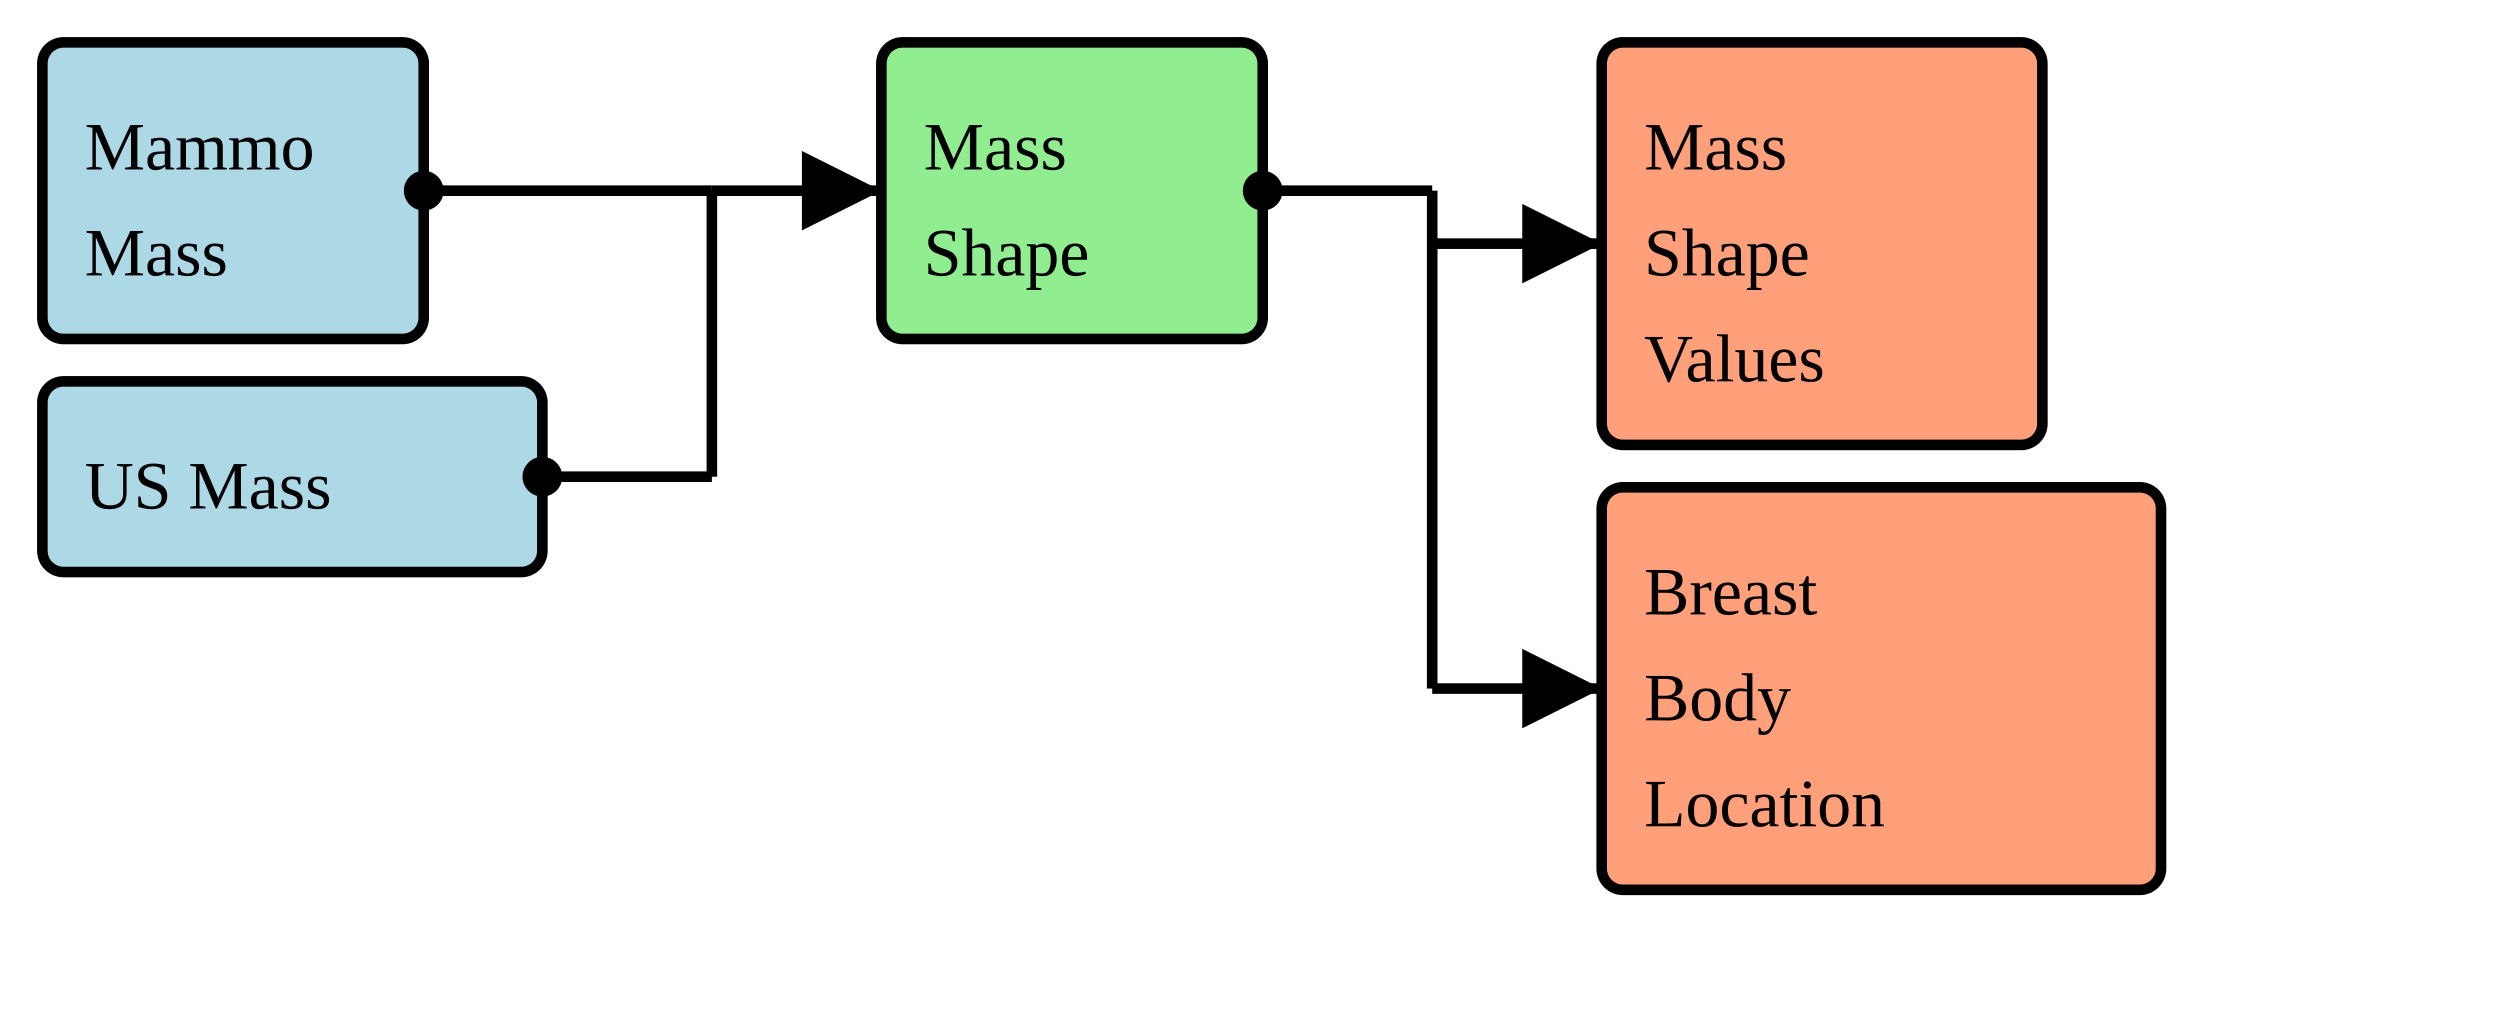
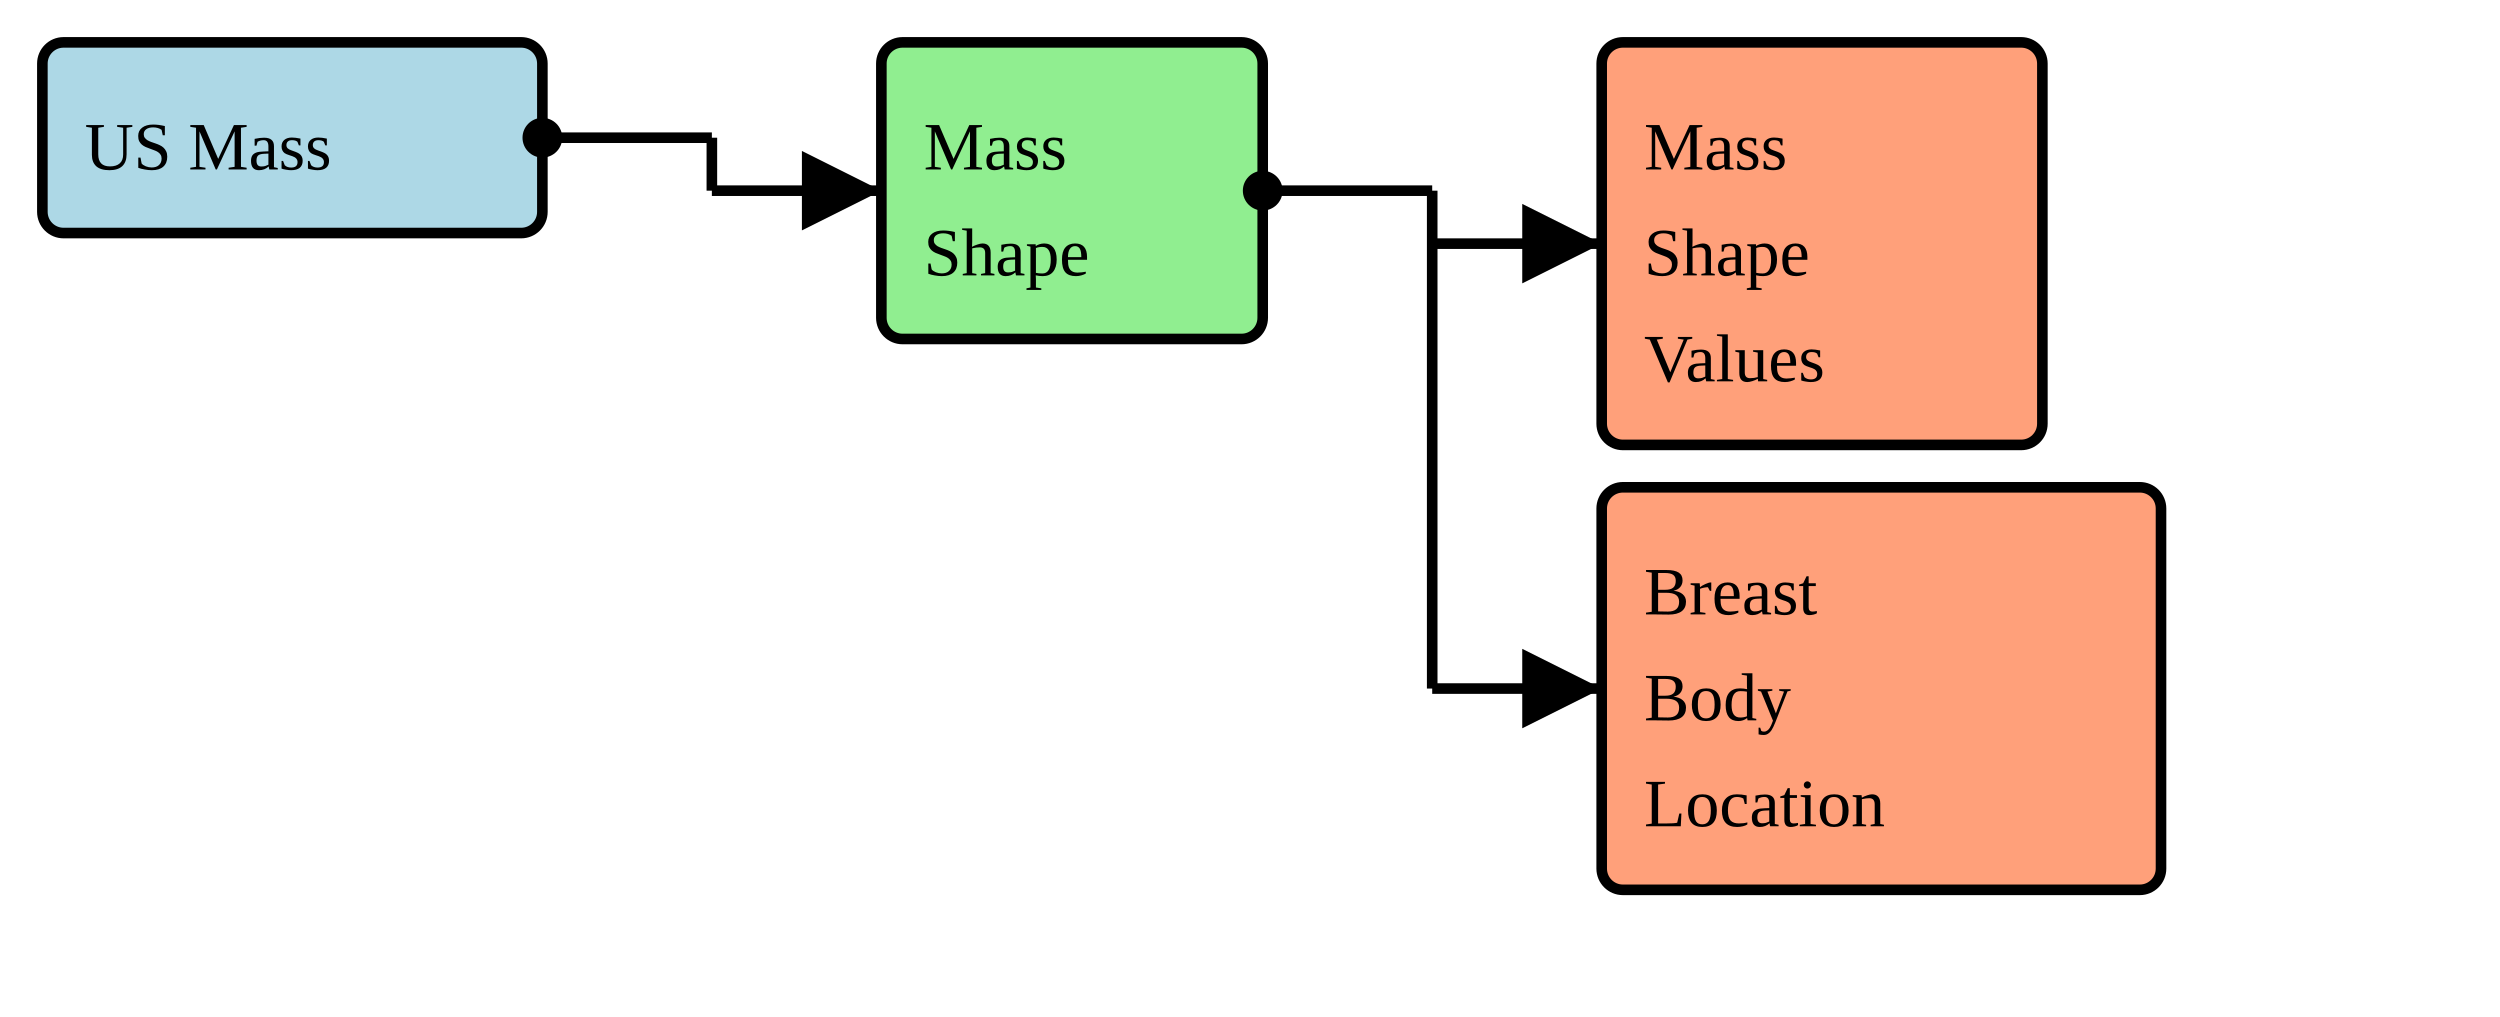
<svg xmlns="http://www.w3.org/2000/svg" version="1.1" width="442.5" height="180">
  <defs>
    <marker id="arrowStart" markerWidth="3.75" markerHeight="3.75" markerUnits="px" refX="1.875" refY="1.875">
      <circle fill="Black" stroke-width="0" cx="1.875" cy="1.875" r="1.875" />
    </marker>
    <marker id="arrowEnd" markerWidth="7.5" markerHeight="7.5" markerUnits="px" refX="7.5" refY="3.75">
      <polygon fill="Black" stroke-width="0" points="0 0 7.5 3.75 0 7.5" />
    </marker>
  </defs>
  <g>
    <g>
-       <rect fill="LightBlue" stroke="Black" stroke-width="1.875" x="7.5" y="7.5" width="67.5" height="52.5" rx="3.75" ry="3.75" />
-       <a href="./StructureDefinition-BreastRadMammoMass.html" target="_blank">
-         <text x="15" y="30">Mammo</text>
-       </a>
-       <a href="./StructureDefinition-BreastRadMammoMass.html" target="_blank">
-         <text x="15" y="48.75">Mass</text>
-       </a>
-     </g>
-     <g>
-       <rect fill="LightBlue" stroke="Black" stroke-width="1.875" x="7.5" y="67.5" width="88.5" height="33.75" rx="3.75" ry="3.75" />
+       <rect fill="LightBlue" stroke="Black" stroke-width="1.875" x="7.5" y="7.5" width="88.5" height="33.75" rx="3.75" ry="3.75" />
      <a href="./StructureDefinition-BreastRadUSMass.html" target="_blank">
-         <text x="15" y="90">US Mass</text>
+         <text x="15" y="30">US Mass</text>
      </a>
    </g>
    <line stroke="Black" stroke-width="1.875" marker-end="url(#arrowEnd)" x1="126" y1="33.75" x2="156" y2="33.75" />
-     <line stroke="Black" stroke-width="1.875" marker-start="url(#arrowStart)" x1="75" y1="33.75" x2="126" y2="33.75" />
-     <line stroke="Black" stroke-width="1.875" marker-start="url(#arrowStart)" x1="96" y1="84.375" x2="126" y2="84.375" />
-     <line stroke="Black" stroke-width="1.875" x1="126" y1="33.75" x2="126" y2="84.375" />
+     <line stroke="Black" stroke-width="1.875" marker-start="url(#arrowStart)" x1="96" y1="24.375" x2="126" y2="24.375" />
+     <line stroke="Black" stroke-width="1.875" x1="126" y1="24.375" x2="126" y2="33.75" />
  </g>
  <g>
    <g>
      <rect fill="LightGreen" stroke="Black" stroke-width="1.875" x="156" y="7.5" width="67.5" height="52.5" rx="3.75" ry="3.75" />
      <text x="163.5" y="30">Mass</text>
      <text x="163.5" y="48.75">Shape</text>
    </g>
    <line stroke="Black" stroke-width="1.875" marker-end="url(#arrowEnd)" x1="253.5" y1="43.125" x2="283.5" y2="43.125" />
    <line stroke="Black" stroke-width="1.875" marker-end="url(#arrowEnd)" x1="253.5" y1="121.875" x2="283.5" y2="121.875" />
    <line stroke="Black" stroke-width="1.875" marker-start="url(#arrowStart)" x1="223.5" y1="33.75" x2="253.5" y2="33.75" />
    <line stroke="Black" stroke-width="1.875" x1="253.5" y1="33.75" x2="253.5" y2="121.875" />
  </g>
  <g>
    <g>
      <rect fill="LightSalmon" stroke="Black" stroke-width="1.875" x="283.5" y="7.5" width="78" height="71.25" rx="3.75" ry="3.75" />
      <a href="./ValueSet-CommonMassShapeVS.html" target="_blank">
        <text x="291" y="30">Mass</text>
      </a>
      <a href="./ValueSet-CommonMassShapeVS.html" target="_blank">
        <text x="291" y="48.75">Shape</text>
      </a>
      <a href="./ValueSet-CommonMassShapeVS.html" target="_blank">
        <text x="291" y="67.5">Values</text>
      </a>
    </g>
    <g>
      <rect fill="LightSalmon" stroke="Black" stroke-width="1.875" x="283.5" y="86.25" width="99" height="71.25" rx="3.75" ry="3.75" />
      <a href="./StructureDefinition-BreastBodyLocation.html" target="_blank">
        <text x="291" y="108.75">Breast</text>
      </a>
      <a href="./StructureDefinition-BreastBodyLocation.html" target="_blank">
        <text x="291" y="127.5">Body</text>
      </a>
      <a href="./StructureDefinition-BreastBodyLocation.html" target="_blank">
        <text x="291" y="146.25">Location</text>
      </a>
    </g>
  </g>
</svg>
